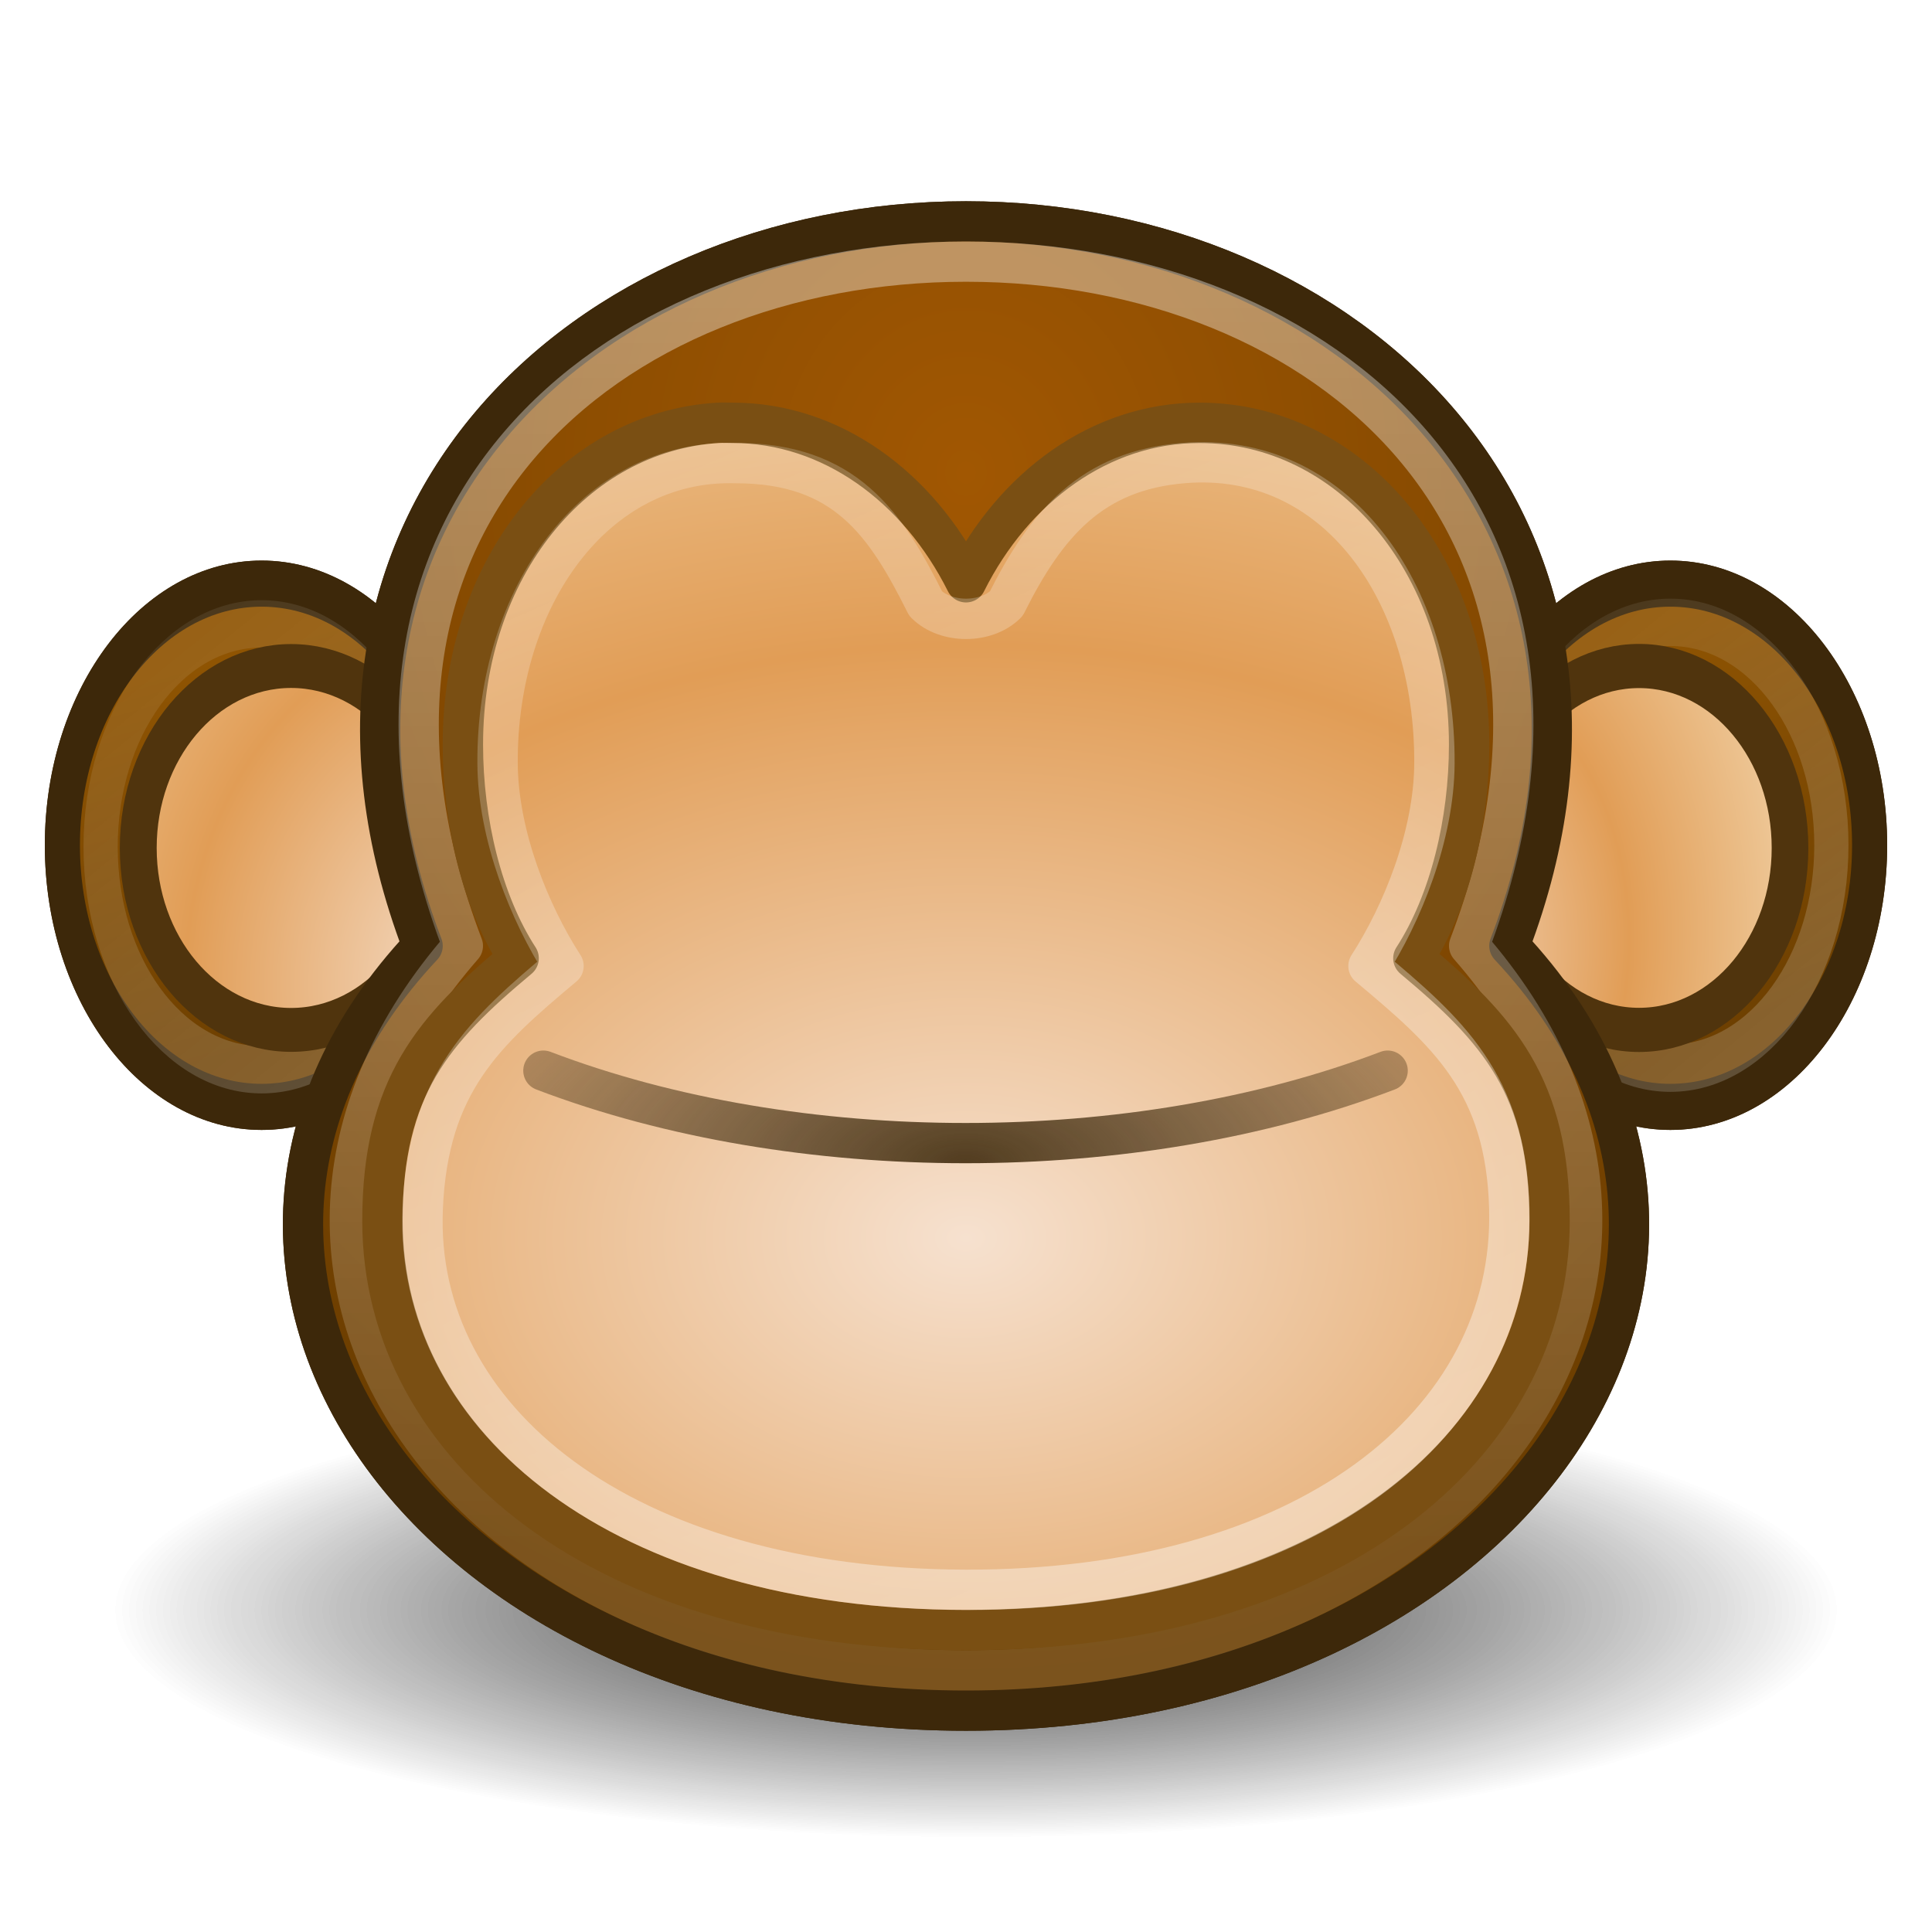
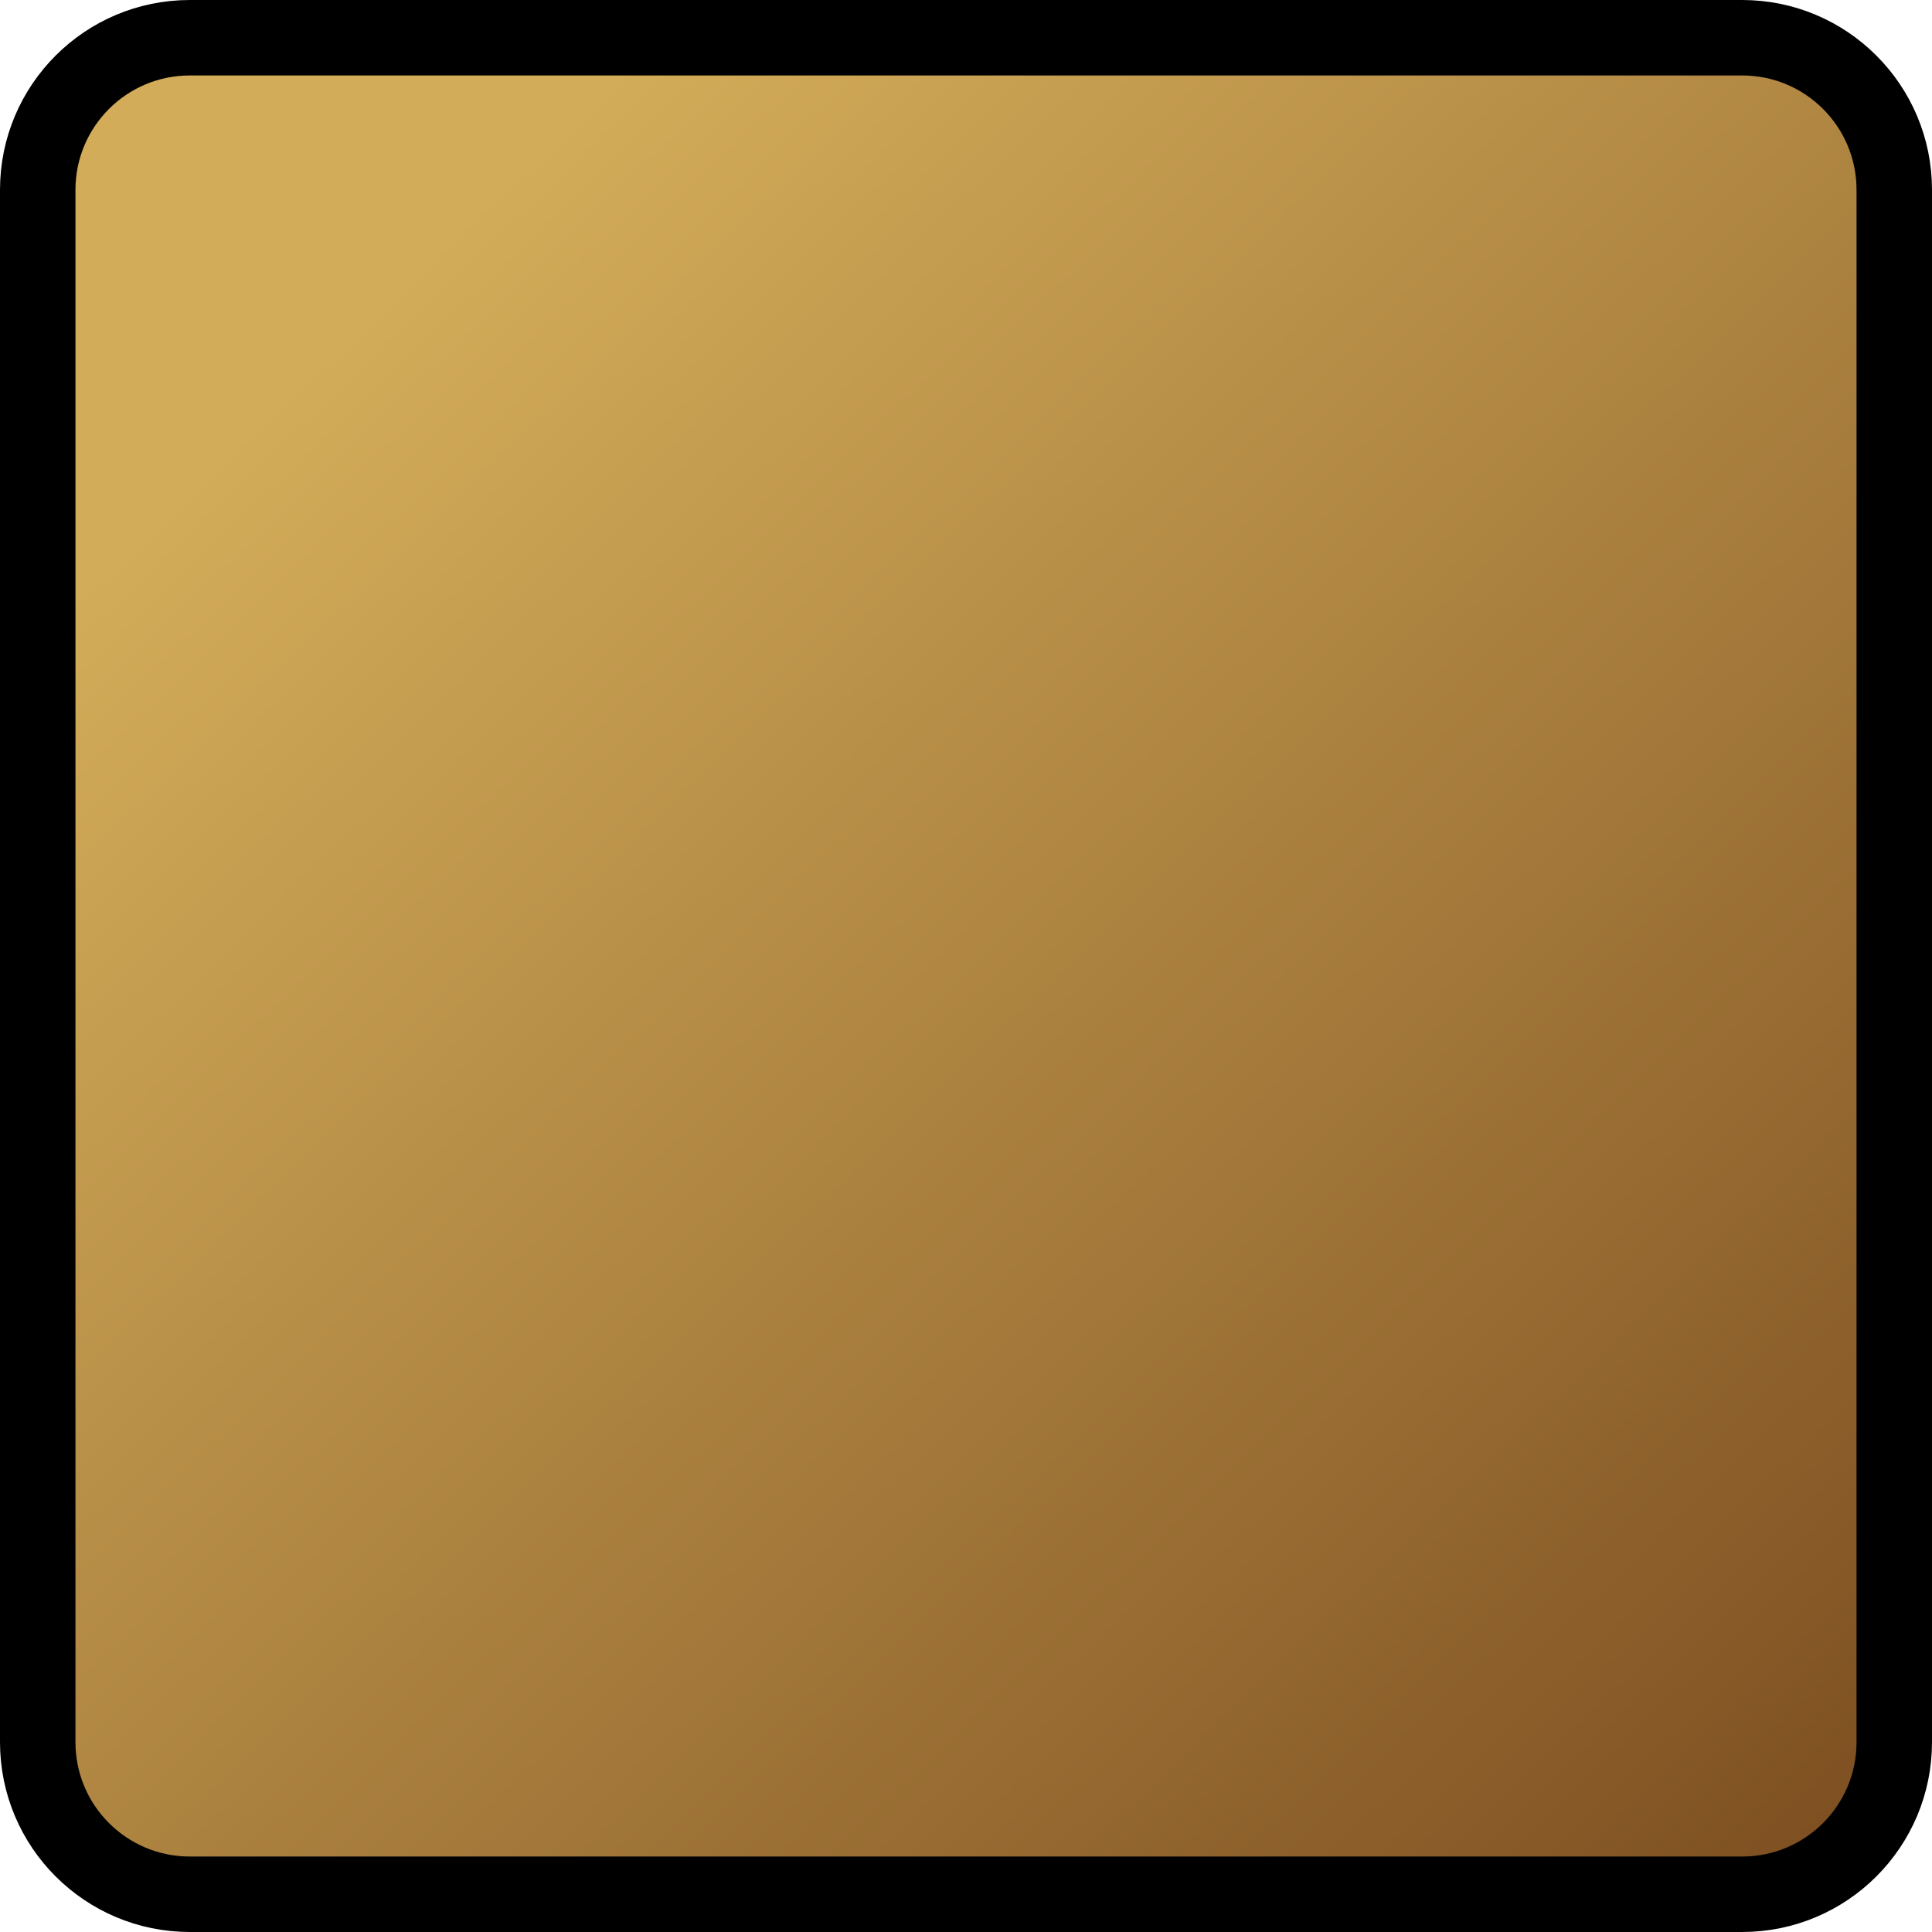
- <svg xmlns="http://www.w3.org/2000/svg" xmlns:xlink="http://www.w3.org/1999/xlink" width="48px" height="48px" id="svg1307" version="1.1">
-   <defs id="defs1309">
-     <linearGradient id="linearGradient3686">
-       <stop style="stop-color:#3d280a;stop-opacity:1;" offset="0" id="stop3688" />
-       <stop style="stop-color:#3d280a;stop-opacity:0;" offset="1" id="stop3690" />
+ <svg xmlns="http://www.w3.org/2000/svg" xmlns:xlink="http://www.w3.org/1999/xlink" width="128" height="128" id="svg2" version="1.1">
+   <defs id="defs4">
+     <linearGradient id="linearGradient3819">
+       <stop style="stop-color:#d3ac59;stop-opacity:1;" offset="0" id="stop3821" />
+       <stop style="stop-color:#7f5122;stop-opacity:1;" offset="1" id="stop3823" />
    </linearGradient>
-     <linearGradient id="linearGradient2305">
-       <stop style="stop-color:#000000;stop-opacity:1;" offset="0" id="stop2307" />
-       <stop style="stop-color:#000000;stop-opacity:0;" offset="1" id="stop2309" />
+     <linearGradient id="linearGradient4063">
+       <stop style="stop-color:#00417e;stop-opacity:1;" offset="0" id="stop4065" />
+       <stop style="stop-color:#00417e;stop-opacity:0.815;" offset="1" id="stop4067" />
    </linearGradient>
-     <linearGradient id="linearGradient2297">
-       <stop id="stop2299" offset="0" style="stop-color:#a15702;stop-opacity:1" />
-       <stop id="stop2301" offset="1" style="stop-color:#683c00;stop-opacity:1" />
-     </linearGradient>
-     <linearGradient id="linearGradient2251">
-       <stop id="stop2253" offset="0" style="stop-color:#f6e1cf;stop-opacity:1;" />
-       <stop style="stop-color:#e19d56;stop-opacity:1;" offset="0.5" id="stop3682" />
-       <stop id="stop2255" offset="1" style="stop-color:#f4dcb7;stop-opacity:1" />
-     </linearGradient>
-     <linearGradient id="linearGradient2227">
-       <stop style="stop-color:#8f5402;stop-opacity:1;" offset="0" id="stop2229" />
-       <stop style="stop-color:#6e4001;stop-opacity:1" offset="1" id="stop2231" />
-     </linearGradient>
-     <linearGradient id="linearGradient2219">
-       <stop style="stop-color:#ffffff;stop-opacity:1;" offset="0" id="stop2221" />
-       <stop style="stop-color:#ffffff;stop-opacity:0.3;" offset="1" id="stop2223" />
-     </linearGradient>
-     <linearGradient xlink:href="#linearGradient2219" id="linearGradient2225" x1="24" y1="7.4" x2="24" y2="38.33" gradientUnits="userSpaceOnUse" />
-     <radialGradient xlink:href="#linearGradient2251" id="radialGradient2249" cx="-14.823" cy="20.156" fx="-14.823" fy="20.156" r="5.329" gradientUnits="userSpaceOnUse" gradientTransform="matrix(2.45184,1.174729,-1.324281,2.80558,46.03865,-21.18657)" />
-     <radialGradient xlink:href="#linearGradient2251" id="radialGradient2263" cx="-3.065" cy="18.305" fx="-3.065" fy="18.305" r="5.331" gradientUnits="userSpaceOnUse" gradientTransform="matrix(3.556041,0,0,3.556041,7.834793,-46.7895)" />
-     <linearGradient xlink:href="#linearGradient2227" id="linearGradient2271" x1="-10.735" y1="11.428" x2="-9.25" y2="18.441" gradientUnits="userSpaceOnUse" />
-     <linearGradient xlink:href="#linearGradient2227" id="linearGradient2279" x1="-10.154" y1="10.911" x2="-7.959" y2="18.146" gradientUnits="userSpaceOnUse" />
-     <linearGradient xlink:href="#linearGradient2219" id="linearGradient2291" x1="-5.268" y1="20.641" x2="-12.272" y2="8.686" gradientUnits="userSpaceOnUse" />
-     <linearGradient xlink:href="#linearGradient2219" id="linearGradient2295" gradientUnits="userSpaceOnUse" x1="-5.268" y1="20.641" x2="-12.272" y2="8.686" />
-     <radialGradient xlink:href="#linearGradient2305" id="radialGradient2311" cx="-6" cy="37.75" fx="-6" fy="37.75" r="14" gradientTransform="matrix(1,0,0,0.267857,0,27.63839)" gradientUnits="userSpaceOnUse" />
-     <linearGradient xlink:href="#linearGradient2219" id="linearGradient2323" x1="29.064" y1="39.42" x2="12.86" y2="2.492" gradientUnits="userSpaceOnUse" />
-     <radialGradient xlink:href="#linearGradient2251" id="radialGradient3684" cx="24" cy="32.821" fx="24" fy="32.821" r="15" gradientTransform="matrix(2.783877,0,0,1.961686,-42.81308,-33.63393)" gradientUnits="userSpaceOnUse" />
-     <radialGradient xlink:href="#linearGradient3686" id="radialGradient3692" cx="23.988" cy="30.126" fx="23.988" fy="30.126" r="10.988" gradientTransform="matrix(1.838239,0,0,0.855268,-20.10762,3.134087)" gradientUnits="userSpaceOnUse" />
-     <radialGradient xlink:href="#linearGradient2297" id="radialGradient3697" cx="24" cy="13.058" fx="24" fy="13.058" r="16.972" gradientTransform="matrix(1.635062,0,0,1.830454,-15.24149,-12.15138)" gradientUnits="userSpaceOnUse" />
+     <linearGradient xlink:href="#linearGradient3819" id="linearGradient3825" x1="18.609" y1="946.939" x2="119.13" y2="1051.464" gradientUnits="userSpaceOnUse" gradientTransform="matrix(0.9609375,0,0,0.9609375,2.5,38.6079)" />
+     <filter id="filter3805" x="-0.297" width="1.594" y="-0.106" height="1.213">
+       <feGaussianBlur stdDeviation="1.503" id="feGaussianBlur3807" />
+     </filter>
+     <filter id="filter3809" x="-0.251" width="1.502" y="-0.197" height="1.393">
+       <feGaussianBlur stdDeviation="2.863" id="feGaussianBlur3811" />
+     </filter>
+     <filter id="filter3863" x="-0.125" width="1.251" y="-0.098" height="1.197">
+       <feGaussianBlur stdDeviation="1.431" id="feGaussianBlur3865" />
+     </filter>
+     <filter id="filter3867" x="-0.149" width="1.297" y="-0.053" height="1.106">
+       <feGaussianBlur stdDeviation="0.752" id="feGaussianBlur3869" />
+     </filter>
  </defs>
-   <g id="layer1" style="display:inline">
-     <path style="opacity:0.485;color:#000000;fill:url(#radialGradient2311);fill-opacity:1;fill-rule:evenodd;stroke:none;stroke-width:1;marker:none;visibility:visible;display:inline;overflow:visible" id="path2303" d="m 8,37.75 a 14,3.75 0 1 1 -28,0 14,3.75 0 1 1 28,0 z" transform="matrix(1.535714,0,0,1.51296,33.46429,-17.11425)" />
-     <path style="color:#000000;fill:url(#linearGradient2271);fill-opacity:1;fill-rule:evenodd;stroke:#3d280a;stroke-width:0.837;stroke-linecap:round;stroke-linejoin:round;stroke-miterlimit:4;stroke-opacity:1;stroke-dasharray:none;stroke-dashoffset:0;marker:none;visibility:visible;display:inline;overflow:visible" id="path2197" d="m -4.5,14.75 a 4.75,4.75 0 1 1 -9.5,0 4.75,4.75 0 1 1 9.5,0 z" transform="matrix(1.042105,0,0,1.368421,16.13946,0.81579)" />
-     <path style="opacity:0.2;color:#000000;fill:none;stroke:url(#linearGradient2295);stroke-width:1.009;stroke-linecap:round;stroke-linejoin:round;stroke-miterlimit:4;stroke-opacity:1;stroke-dasharray:none;stroke-dashoffset:0;marker:none;visibility:visible;display:inline;overflow:visible" id="path2293" d="m -4.5,14.75 a 4.75,4.75 0 1 1 -9.5,0 4.75,4.75 0 1 1 9.5,0 z" transform="matrix(0.842105,0,0,1.165992,14.28947,3.84008)" />
-     <path style="color:#000000;fill:url(#radialGradient2263);fill-opacity:1;fill-rule:evenodd;stroke:#50340d;stroke-width:1.146;stroke-linecap:round;stroke-linejoin:round;stroke-miterlimit:4;stroke-opacity:1;stroke-dasharray:none;stroke-dashoffset:0;marker:none;visibility:visible;display:inline;overflow:visible" id="path2213" d="m -4.5,14.75 a 4.75,4.75 0 1 1 -9.5,0 4.75,4.75 0 1 1 9.5,0 z" transform="matrix(0.799453,0,0,0.951666,14.62707,7.030045)" />
-     <path style="color:#000000;fill:url(#linearGradient2279);fill-opacity:1;fill-rule:evenodd;stroke:#3d280a;stroke-width:0.837;stroke-linecap:round;stroke-linejoin:round;stroke-miterlimit:4;stroke-opacity:1;stroke-dasharray:none;stroke-dashoffset:0;marker:none;visibility:visible;display:inline;overflow:visible" id="path2199" d="m -4.5,14.75 a 4.75,4.75 0 1 1 -9.5,0 4.75,4.75 0 1 1 9.5,0 z" transform="matrix(1.042104,0,0,1.368421,51.13946,0.81579)" />
-     <path style="opacity:0.2;color:#000000;fill:none;stroke:url(#linearGradient2291);stroke-width:1.009;stroke-linecap:round;stroke-linejoin:round;stroke-miterlimit:4;stroke-opacity:1;stroke-dasharray:none;stroke-dashoffset:0;marker:none;visibility:visible;display:inline;overflow:visible" id="path2281" d="m -4.5,14.75 a 4.75,4.75 0 1 1 -9.5,0 4.75,4.75 0 1 1 9.5,0 z" transform="matrix(0.842105,0,0,1.165992,49.28947,3.80162)" />
-     <path style="color:#000000;fill:url(#radialGradient2249);fill-opacity:1;fill-rule:evenodd;stroke:#50340d;stroke-width:1.153;stroke-linecap:round;stroke-linejoin:round;stroke-miterlimit:4;stroke-opacity:1;stroke-dasharray:none;stroke-dashoffset:0;marker:none;visibility:visible;display:inline;overflow:visible" id="path2215" d="m -4.5,14.75 a 4.75,4.75 0 1 1 -9.5,0 4.75,4.75 0 1 1 9.5,0 z" transform="matrix(0.789752,0,0,0.951666,48.02639,7.030045)" />
-     <path style="color:#000000;fill:url(#radialGradient3697);fill-opacity:1;fill-rule:evenodd;stroke:#3d280a;stroke-width:1;stroke-linecap:round;stroke-linejoin:round;stroke-miterlimit:4;stroke-opacity:1;stroke-dashoffset:0;marker:none;visibility:visible;display:inline;overflow:visible" d="m 37.5,23.5 c 7.5,8 0,19 -13.5,19 C 10.5,42.5 3,31.5 10.5,23.5 6.5,13 14.5,5.5 24,5.5 33.5,5.5 41.5,13 37.5,23.5 z" id="path1314" />
-     <path style="opacity:0.381;color:#000000;fill:none;stroke:url(#linearGradient2225);stroke-width:1;stroke-linecap:round;stroke-linejoin:round;stroke-miterlimit:4;stroke-opacity:1;stroke-dashoffset:0;marker:none;visibility:visible;display:inline;overflow:visible" d="m 36.5,23.5 c 7,8 0.204,18 -12.5,18 C 11.296,41.5 4.5,31.5 11.5,23.5 7.5,13 15.06,6.5 24,6.5 32.939,6.5 40.5,13 36.5,23.5 z" id="path2217" />
-     <path style="color:#000000;fill:url(#radialGradient3684);fill-opacity:1;fill-rule:evenodd;stroke:#7a4f13;stroke-width:1.003;stroke-linecap:round;stroke-linejoin:round;stroke-miterlimit:4;stroke-opacity:1;stroke-dasharray:none;stroke-dashoffset:0;marker:none;visibility:visible;display:inline;overflow:visible" d="M 17.838,10.505 C 14.265,10.725 11.5,14.102 11.5,18.5 c 0,1.915 0.48,3.91 1.385,5.308 C 10.771,25.574 9.5,27 9.502,30.339 9.505,35.947 15,40.5 24,40.498 33,40.497 38.495,35.947 38.498,30.339 38.5,27 37.229,25.574 35.115,23.808 36.02,22.41 36.5,20.415 36.5,18.5 c 0,-4.54 -2.966,-7.995 -6.701,-7.995 -2.451,0 -4.612,1.587 -5.799,3.961 -1.187,-2.374 -3.348,-3.961 -5.799,-3.961 -0.117,0 -0.247,-0.007 -0.362,0 z" id="path2190" />
-     <path style="color:#000000;fill:#000000;fill-opacity:1;fill-rule:evenodd;stroke:none;stroke-width:0.935;marker:none;visibility:visible;display:inline;overflow:visible" id="path2201" d="m -9.5,7.25 a 1.5,1.75 0 1 1 -3,0 1.5,1.75 0 1 1 3,0 z" transform="matrix(1.333333,0,0,1.428571,34.66666,11.14286)" />
-     <path style="opacity:0.881;fill:none;stroke:url(#radialGradient3692);stroke-width:1;stroke-linecap:round;stroke-linejoin:miter;stroke-miterlimit:4;stroke-opacity:1;stroke-dasharray:none" d="m 13.5,26.6 c 6.293,2.4 14.683,2.4 20.976,0" id="path2205" />
-     <path style="opacity:0.4;color:#000000;fill:none;stroke:url(#linearGradient2323);stroke-width:1.003;stroke-linecap:round;stroke-linejoin:round;stroke-miterlimit:4;stroke-opacity:1;stroke-dasharray:none;stroke-dashoffset:0;marker:none;visibility:visible;display:inline;overflow:visible" d="m 18.263,11.505 c -3.476,-0.092 -5.924,3.312 -5.901,7.462 C 12.372,20.754 13.158,22.695 14,24 c -1.968,1.648 -3.363,2.903 -3.498,6.017 -0.227,5.234 4.971,9.464 13.498,9.482 8.398,0.017 13.646,-4.097 13.498,-9.482 C 37.413,26.901 35.968,25.648 34,24 c 0.842,-1.305 1.629,-3.246 1.638,-5.033 0.022,-4.259 -2.445,-7.778 -6.239,-7.462 C 27.125,11.694 26,13 25,15 c -0.5,0.5 -1.5,0.5 -2,0 -1,-2 -2,-3.5 -4.737,-3.495 z" id="path2313" />
-     <path style="color:#000000;fill:#000000;fill-opacity:1;fill-rule:evenodd;stroke:none;stroke-width:0.935;marker:none;visibility:visible;display:inline;overflow:visible" id="path2218" d="m -9.5,7.25 a 1.5,1.75 0 1 1 -3,0 1.5,1.75 0 1 1 3,0 z" transform="matrix(1.333333,0,0,1.428571,42.66666,11.14286)" />
-   </g>
-   <g style="display:inline" id="g3038">
-     <path transform="matrix(1.535714,0,0,1.51296,33.46429,-17.11425)" d="m 8,37.75 a 14,3.75 0 1 1 -28,0 14,3.75 0 1 1 28,0 z" id="path3040" style="opacity:0.485;color:#000000;fill:url(#radialGradient2311);fill-opacity:1;fill-rule:evenodd;stroke:none;stroke-width:1;marker:none;visibility:visible;display:inline;overflow:visible" />
-     <path transform="matrix(1.042105,0,0,1.368421,16.13946,0.81579)" d="m -4.5,14.75 a 4.75,4.75 0 1 1 -9.5,0 4.75,4.75 0 1 1 9.5,0 z" id="path3042" style="color:#000000;fill:url(#linearGradient2271);fill-opacity:1;fill-rule:evenodd;stroke:#3d280a;stroke-width:0.837;stroke-linecap:round;stroke-linejoin:round;stroke-miterlimit:4;stroke-opacity:1;stroke-dasharray:none;stroke-dashoffset:0;marker:none;visibility:visible;display:inline;overflow:visible" />
-     <path transform="matrix(0.842105,0,0,1.165992,14.28947,3.84008)" d="m -4.5,14.75 a 4.75,4.75 0 1 1 -9.5,0 4.75,4.75 0 1 1 9.5,0 z" id="path3044" style="opacity:0.2;color:#000000;fill:none;stroke:url(#linearGradient2295);stroke-width:1.009;stroke-linecap:round;stroke-linejoin:round;stroke-miterlimit:4;stroke-opacity:1;stroke-dasharray:none;stroke-dashoffset:0;marker:none;visibility:visible;display:inline;overflow:visible" />
-     <path transform="matrix(0.799453,0,0,0.951666,14.62707,7.030045)" d="m -4.5,14.75 a 4.75,4.75 0 1 1 -9.5,0 4.75,4.75 0 1 1 9.5,0 z" id="path3046" style="color:#000000;fill:url(#radialGradient2263);fill-opacity:1;fill-rule:evenodd;stroke:#50340d;stroke-width:1.146;stroke-linecap:round;stroke-linejoin:round;stroke-miterlimit:4;stroke-opacity:1;stroke-dasharray:none;stroke-dashoffset:0;marker:none;visibility:visible;display:inline;overflow:visible" />
-     <path transform="matrix(1.042104,0,0,1.368421,51.13946,0.81579)" d="m -4.5,14.75 a 4.75,4.75 0 1 1 -9.5,0 4.75,4.75 0 1 1 9.5,0 z" id="path3048" style="color:#000000;fill:url(#linearGradient2279);fill-opacity:1;fill-rule:evenodd;stroke:#3d280a;stroke-width:0.837;stroke-linecap:round;stroke-linejoin:round;stroke-miterlimit:4;stroke-opacity:1;stroke-dasharray:none;stroke-dashoffset:0;marker:none;visibility:visible;display:inline;overflow:visible" />
-     <path transform="matrix(0.842105,0,0,1.165992,49.28947,3.80162)" d="m -4.5,14.75 a 4.75,4.75 0 1 1 -9.5,0 4.75,4.75 0 1 1 9.5,0 z" id="path3050" style="opacity:0.2;color:#000000;fill:none;stroke:url(#linearGradient2291);stroke-width:1.009;stroke-linecap:round;stroke-linejoin:round;stroke-miterlimit:4;stroke-opacity:1;stroke-dasharray:none;stroke-dashoffset:0;marker:none;visibility:visible;display:inline;overflow:visible" />
-     <path transform="matrix(0.789752,0,0,0.951666,48.02639,7.030045)" d="m -4.5,14.75 a 4.75,4.75 0 1 1 -9.5,0 4.75,4.75 0 1 1 9.5,0 z" id="path3052" style="color:#000000;fill:url(#radialGradient2249);fill-opacity:1;fill-rule:evenodd;stroke:#50340d;stroke-width:1.153;stroke-linecap:round;stroke-linejoin:round;stroke-miterlimit:4;stroke-opacity:1;stroke-dasharray:none;stroke-dashoffset:0;marker:none;visibility:visible;display:inline;overflow:visible" />
-     <path id="path3054" d="m 37.5,23.5 c 7.5,8 0,19 -13.5,19 C 10.5,42.5 3,31.5 10.5,23.5 6.5,13 14.5,5.5 24,5.5 33.5,5.5 41.5,13 37.5,23.5 z" style="color:#000000;fill:url(#radialGradient3697);fill-opacity:1;fill-rule:evenodd;stroke:#3d280a;stroke-width:1;stroke-linecap:round;stroke-linejoin:round;stroke-miterlimit:4;stroke-opacity:1;stroke-dashoffset:0;marker:none;visibility:visible;display:inline;overflow:visible" />
-     <path id="path3056" d="m 36.5,23.5 c 7,8 0.204,18 -12.5,18 C 11.296,41.5 4.5,31.5 11.5,23.5 7.5,13 15.06,6.5 24,6.5 32.939,6.5 40.5,13 36.5,23.5 z" style="opacity:0.381;color:#000000;fill:none;stroke:url(#linearGradient2225);stroke-width:1;stroke-linecap:round;stroke-linejoin:round;stroke-miterlimit:4;stroke-opacity:1;stroke-dashoffset:0;marker:none;visibility:visible;display:inline;overflow:visible" />
-     <path id="path3058" d="M 17.838,10.505 C 14.265,10.725 11.5,14.102 11.5,18.5 c 0,1.915 0.48,3.91 1.385,5.308 C 10.771,25.574 9.5,27 9.502,30.339 9.505,35.947 15,40.5 24,40.498 33,40.497 38.495,35.947 38.498,30.339 38.5,27 37.229,25.574 35.115,23.808 36.02,22.41 36.5,20.415 36.5,18.5 c 0,-4.54 -2.966,-7.995 -6.701,-7.995 -2.451,0 -4.612,1.587 -5.799,3.961 -1.187,-2.374 -3.348,-3.961 -5.799,-3.961 -0.117,0 -0.247,-0.007 -0.362,0 z" style="color:#000000;fill:url(#radialGradient3684);fill-opacity:1;fill-rule:evenodd;stroke:#7a4f13;stroke-width:1.003;stroke-linecap:round;stroke-linejoin:round;stroke-miterlimit:4;stroke-opacity:1;stroke-dasharray:none;stroke-dashoffset:0;marker:none;visibility:visible;display:inline;overflow:visible" />
-     <path id="path3062" d="m 13.5,26.6 c 6.293,2.4 14.683,2.4 20.976,0" style="opacity:0.881;fill:none;stroke:url(#radialGradient3692);stroke-width:1;stroke-linecap:round;stroke-linejoin:miter;stroke-miterlimit:4;stroke-opacity:1;stroke-dasharray:none" />
-     <path id="path3064" d="m 18.263,11.505 c -3.476,-0.092 -5.924,3.312 -5.901,7.462 C 12.372,20.754 13.158,22.695 14,24 c -1.968,1.648 -3.363,2.903 -3.498,6.017 -0.227,5.234 4.971,9.464 13.498,9.482 8.398,0.017 13.646,-4.097 13.498,-9.482 C 37.413,26.901 35.968,25.648 34,24 c 0.842,-1.305 1.629,-3.246 1.638,-5.033 0.022,-4.259 -2.445,-7.778 -6.239,-7.462 C 27.125,11.694 26,13 25,15 c -0.5,0.5 -1.5,0.5 -2,0 -1,-2 -2,-3.5 -4.737,-3.495 z" style="opacity:0.4;color:#000000;fill:none;stroke:url(#linearGradient2323);stroke-width:1.003;stroke-linecap:round;stroke-linejoin:round;stroke-miterlimit:4;stroke-opacity:1;stroke-dasharray:none;stroke-dashoffset:0;marker:none;visibility:visible;display:inline;overflow:visible" />
-   </g>
-   <g id="layer2">
-     <flowRoot xml:space="preserve" id="flowRoot3030" style="font-size:9px;font-style:normal;font-variant:normal;font-weight:normal;font-stretch:normal;text-align:start;line-height:125%;letter-spacing:0px;word-spacing:0px;writing-mode:lr-tb;text-anchor:start;fill:#000000;fill-opacity:1;stroke:none;font-family:Arial Black;-inkscape-font-specification:'Arial Black,'" transform="translate(13.99134,14.40693)">
-       <flowRegion id="flowRegion3032">
-         <rect id="rect3034" width="58.043" height="74.597" x="3.463" y="1.87" style="font-size:9px;font-style:normal;font-variant:normal;font-weight:normal;font-stretch:normal;text-align:start;line-height:125%;writing-mode:lr-tb;text-anchor:start;font-family:Arial Black;-inkscape-font-specification:'Arial Black,'" />
+   <g id="layer1" transform="translate(0,-924.3622)">
+     <rect style="color:#000000;fill:url(#linearGradient3825);fill-opacity:1;fill-rule:evenodd;stroke:#000000;stroke-width:5;stroke-miterlimit:4;stroke-opacity:1;stroke-dasharray:none;marker:none;visibility:visible;display:inline;overflow:visible;enable-background:accumulate" id="rect3843" width="123" height="123" x="2.5" y="926.862" ry="10.076" />
+     <flowRoot xml:space="preserve" id="flowRoot3784-1" style="font-size:48px;font-style:normal;font-variant:normal;font-weight:normal;font-stretch:normal;text-align:start;line-height:125%;letter-spacing:0px;word-spacing:0px;writing-mode:lr-tb;text-anchor:start;fill:#6a4800;fill-opacity:1;stroke:none;font-family:Arial;-inkscape-font-specification:Arial;filter:url(#filter3867)" transform="matrix(3.601656,0,0,2.990699,-21.47354,835.9005)">
+       <flowRegion id="flowRegion3786-7">
+         <rect id="rect3788-4" width="60.868" height="77.481" x="10.485" y="27.506" style="font-size:48px;font-style:normal;font-variant:normal;font-weight:normal;font-stretch:normal;text-align:start;line-height:125%;writing-mode:lr-tb;text-anchor:start;fill:#6a4800;fill-opacity:1;font-family:Arial;-inkscape-font-specification:Arial" />
      </flowRegion>
-       <flowPara id="flowPara3068">t </flowPara>
+       <flowPara id="flowPara3790-0">t</flowPara>
    </flowRoot>
-     <flowRoot xml:space="preserve" id="flowRoot3030-1" style="font-size:9px;font-style:normal;font-variant:normal;font-weight:normal;font-stretch:normal;text-align:start;line-height:125%;letter-spacing:0px;word-spacing:0px;writing-mode:lr-tb;text-anchor:start;fill:#000000;fill-opacity:1;stroke:none;font-family:Arial Black;-inkscape-font-specification:'Arial Black,'" transform="matrix(0.7988276,0,0,1.136936,21.51917,13.03153)">
-       <flowRegion id="flowRegion3032-7">
-         <rect id="rect3034-4" width="58.043" height="74.597" x="3.463" y="1.87" style="font-size:9px;font-style:normal;font-variant:normal;font-weight:normal;font-stretch:normal;text-align:start;line-height:125%;writing-mode:lr-tb;text-anchor:start;font-family:Arial Black;-inkscape-font-specification:'Arial Black,'" />
+     <flowRoot xml:space="preserve" id="flowRoot3784" style="font-size:48px;font-style:normal;font-variant:normal;font-weight:normal;font-stretch:normal;text-align:start;line-height:125%;letter-spacing:0px;word-spacing:0px;writing-mode:lr-tb;text-anchor:start;fill:#f9f9f9;fill-opacity:1;stroke:none;font-family:Arial;-inkscape-font-specification:Arial" transform="matrix(3.601656,0,0,2.990699,-24.8323,835.9005)">
+       <flowRegion id="flowRegion3786">
+         <rect id="rect3788" width="60.868" height="77.481" x="10.485" y="27.506" style="font-size:48px;font-style:normal;font-variant:normal;font-weight:normal;font-stretch:normal;text-align:start;line-height:125%;writing-mode:lr-tb;text-anchor:start;fill:#f9f9f9;font-family:Arial;-inkscape-font-specification:Arial" />
      </flowRegion>
-       <flowPara id="flowPara3068-0">m</flowPara>
+       <flowPara id="flowPara3790">t</flowPara>
+     </flowRoot>
+     <flowRoot xml:space="preserve" id="flowRoot3784-9-9" style="font-size:48px;font-style:normal;font-variant:normal;font-weight:normal;font-stretch:normal;text-align:start;line-height:125%;letter-spacing:0px;word-spacing:0px;writing-mode:lr-tb;text-anchor:start;fill:#6a4800;fill-opacity:1;stroke:none;font-family:Arial Black;-inkscape-font-specification:'Arial Black,';filter:url(#filter3863)" transform="matrix(1.686198,0,0,1.761965,48.58504,918.9592)">
+       <flowRegion id="flowRegion3786-4-4">
+         <rect id="rect3788-8-8" width="60.868" height="77.481" x="10.485" y="27.506" style="font-size:48px;font-style:normal;font-variant:normal;font-weight:normal;font-stretch:normal;text-align:start;line-height:125%;writing-mode:lr-tb;text-anchor:start;fill:#6a4800;fill-opacity:1;font-family:Arial Black;-inkscape-font-specification:'Arial Black,'" />
+       </flowRegion>
+       <flowPara id="flowPara3790-8-8">d</flowPara>
+     </flowRoot>
+     <flowRoot xml:space="preserve" id="flowRoot3784-9" style="font-size:48px;font-style:normal;font-variant:normal;font-weight:normal;font-stretch:normal;text-align:start;line-height:125%;letter-spacing:0px;word-spacing:0px;writing-mode:lr-tb;text-anchor:start;fill:#f9f9f9;fill-opacity:1;stroke:none;font-family:Arial Black;-inkscape-font-specification:'Arial Black,'" transform="matrix(1.686198,0,0,1.761965,45.22629,918.9592)">
+       <flowRegion id="flowRegion3786-4">
+         <rect id="rect3788-8" width="60.868" height="77.481" x="10.485" y="27.506" style="font-size:48px;font-style:normal;font-variant:normal;font-weight:normal;font-stretch:normal;text-align:start;line-height:125%;writing-mode:lr-tb;text-anchor:start;fill:#f9f9f9;font-family:Arial Black;-inkscape-font-specification:'Arial Black,'" />
+       </flowRegion>
+       <flowPara id="flowPara3790-8">d</flowPara>
    </flowRoot>
  </g>
</svg>
